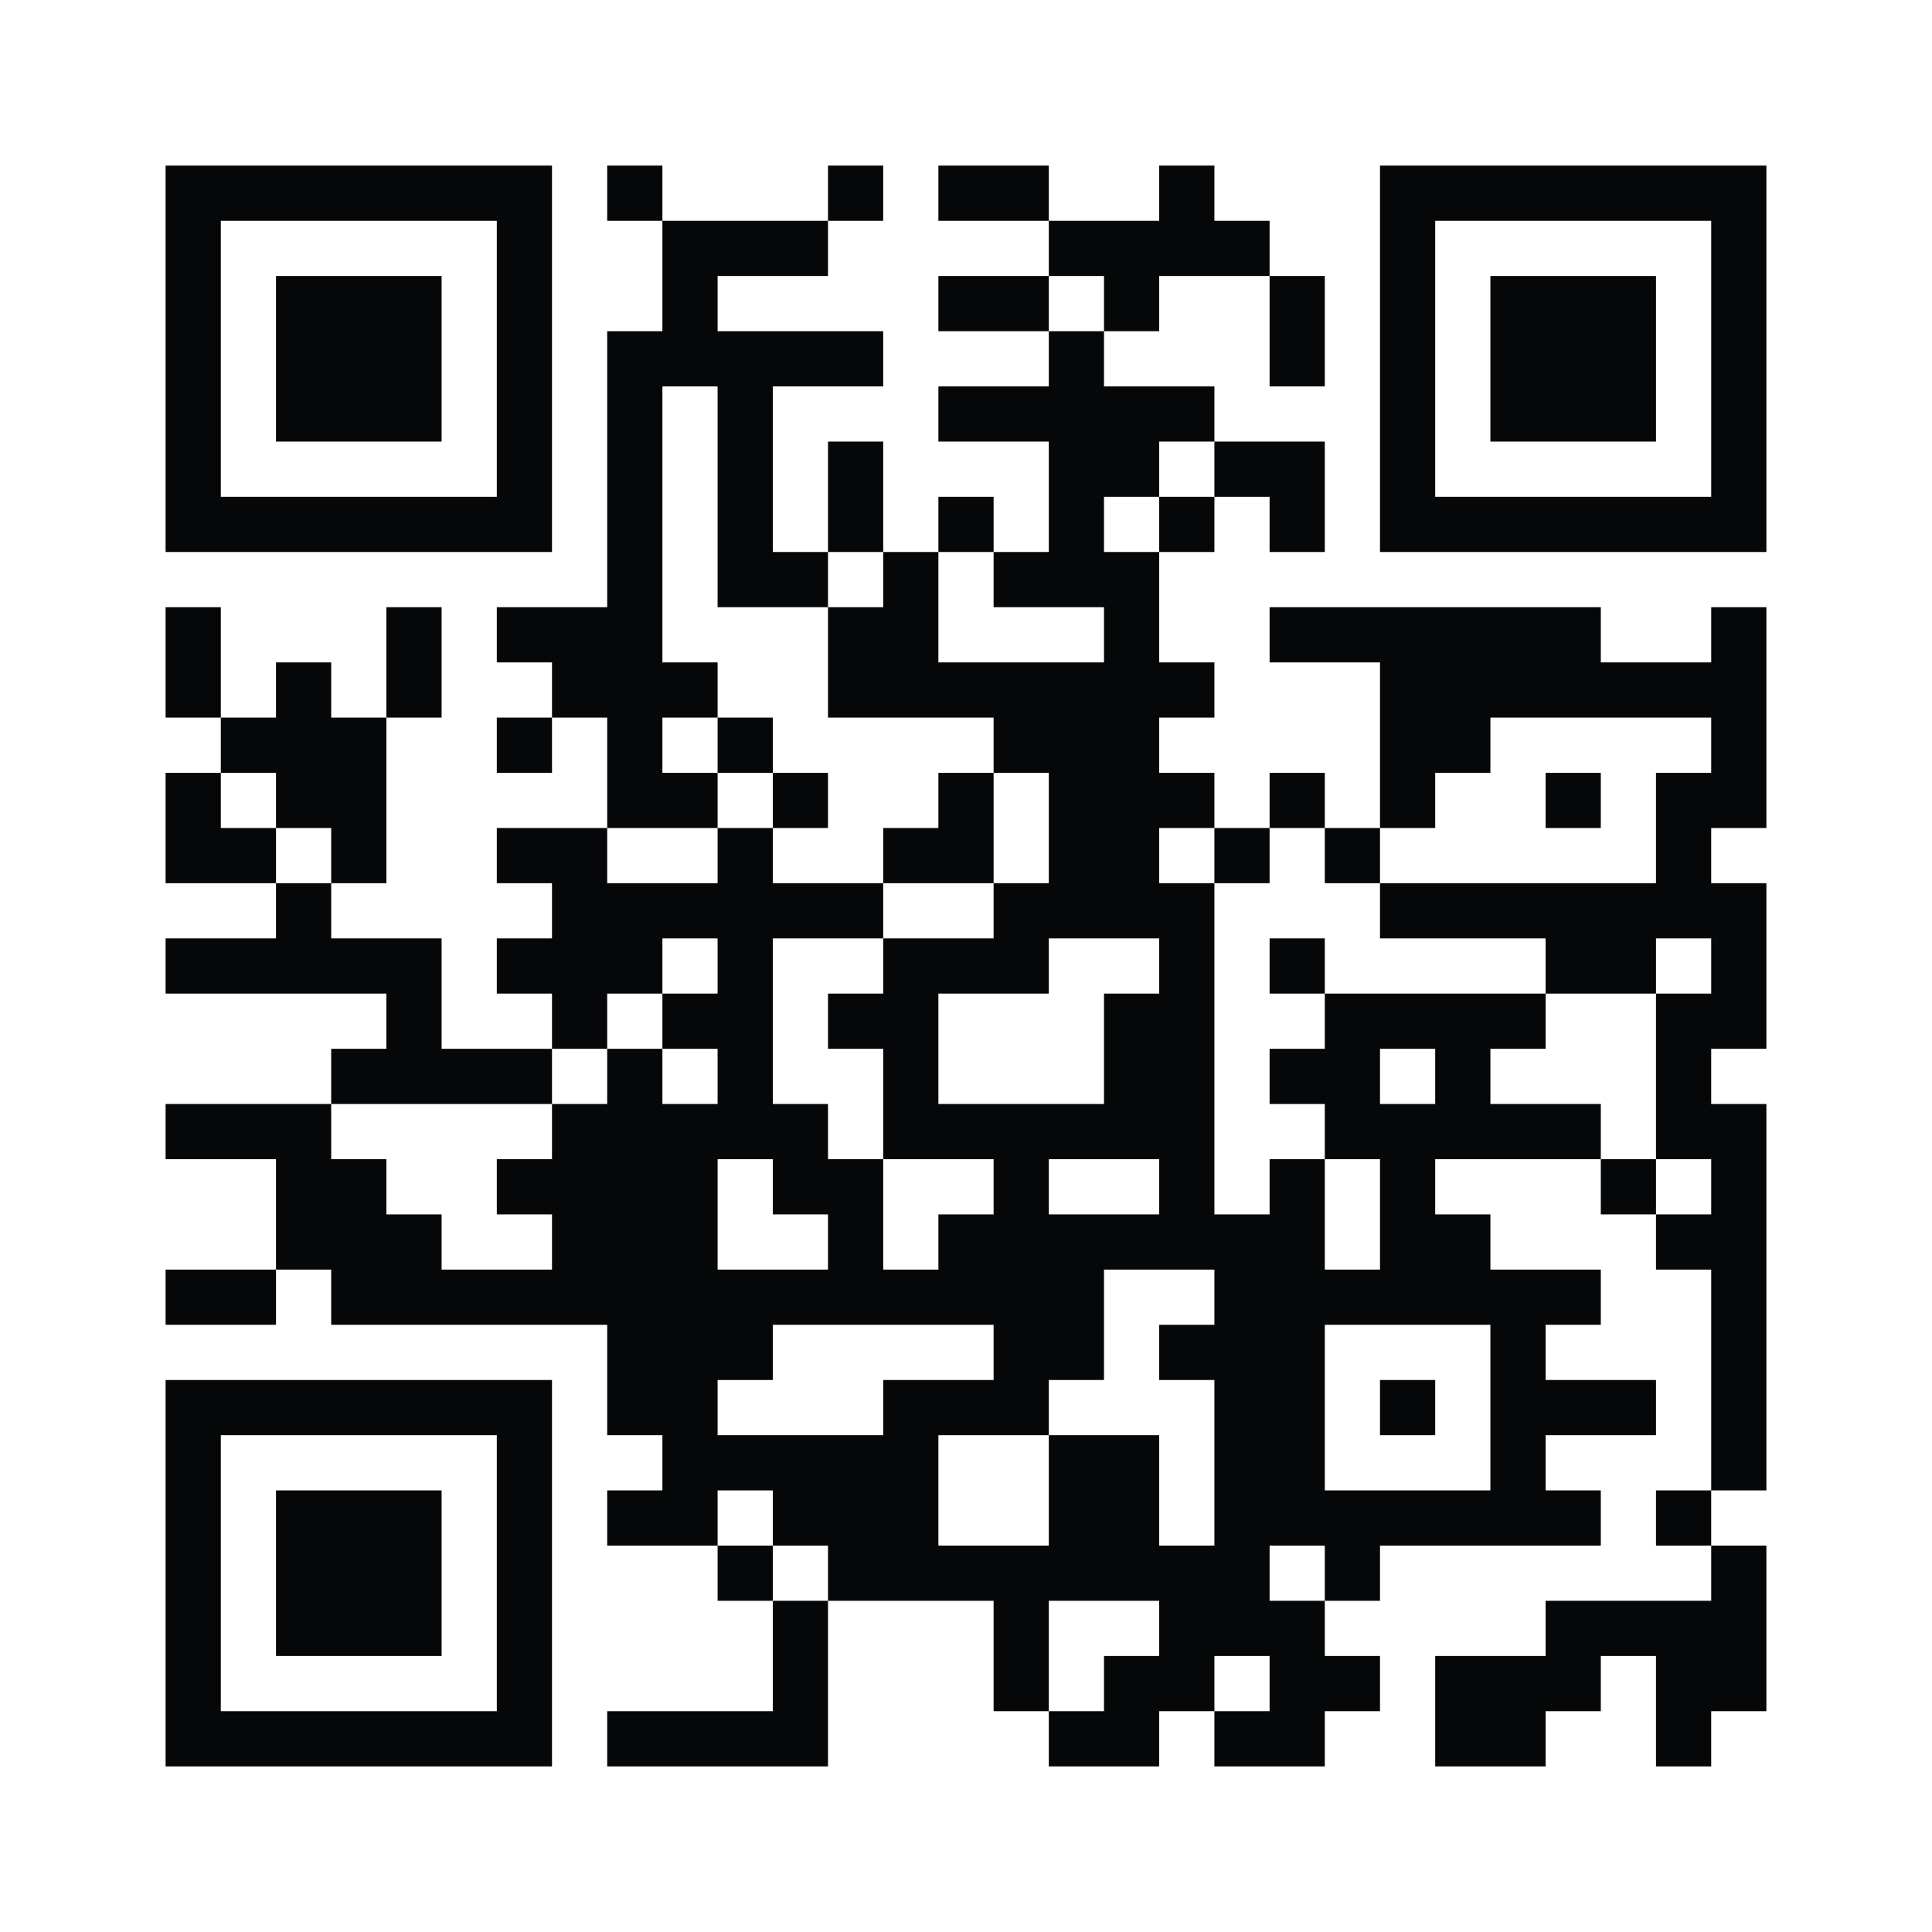
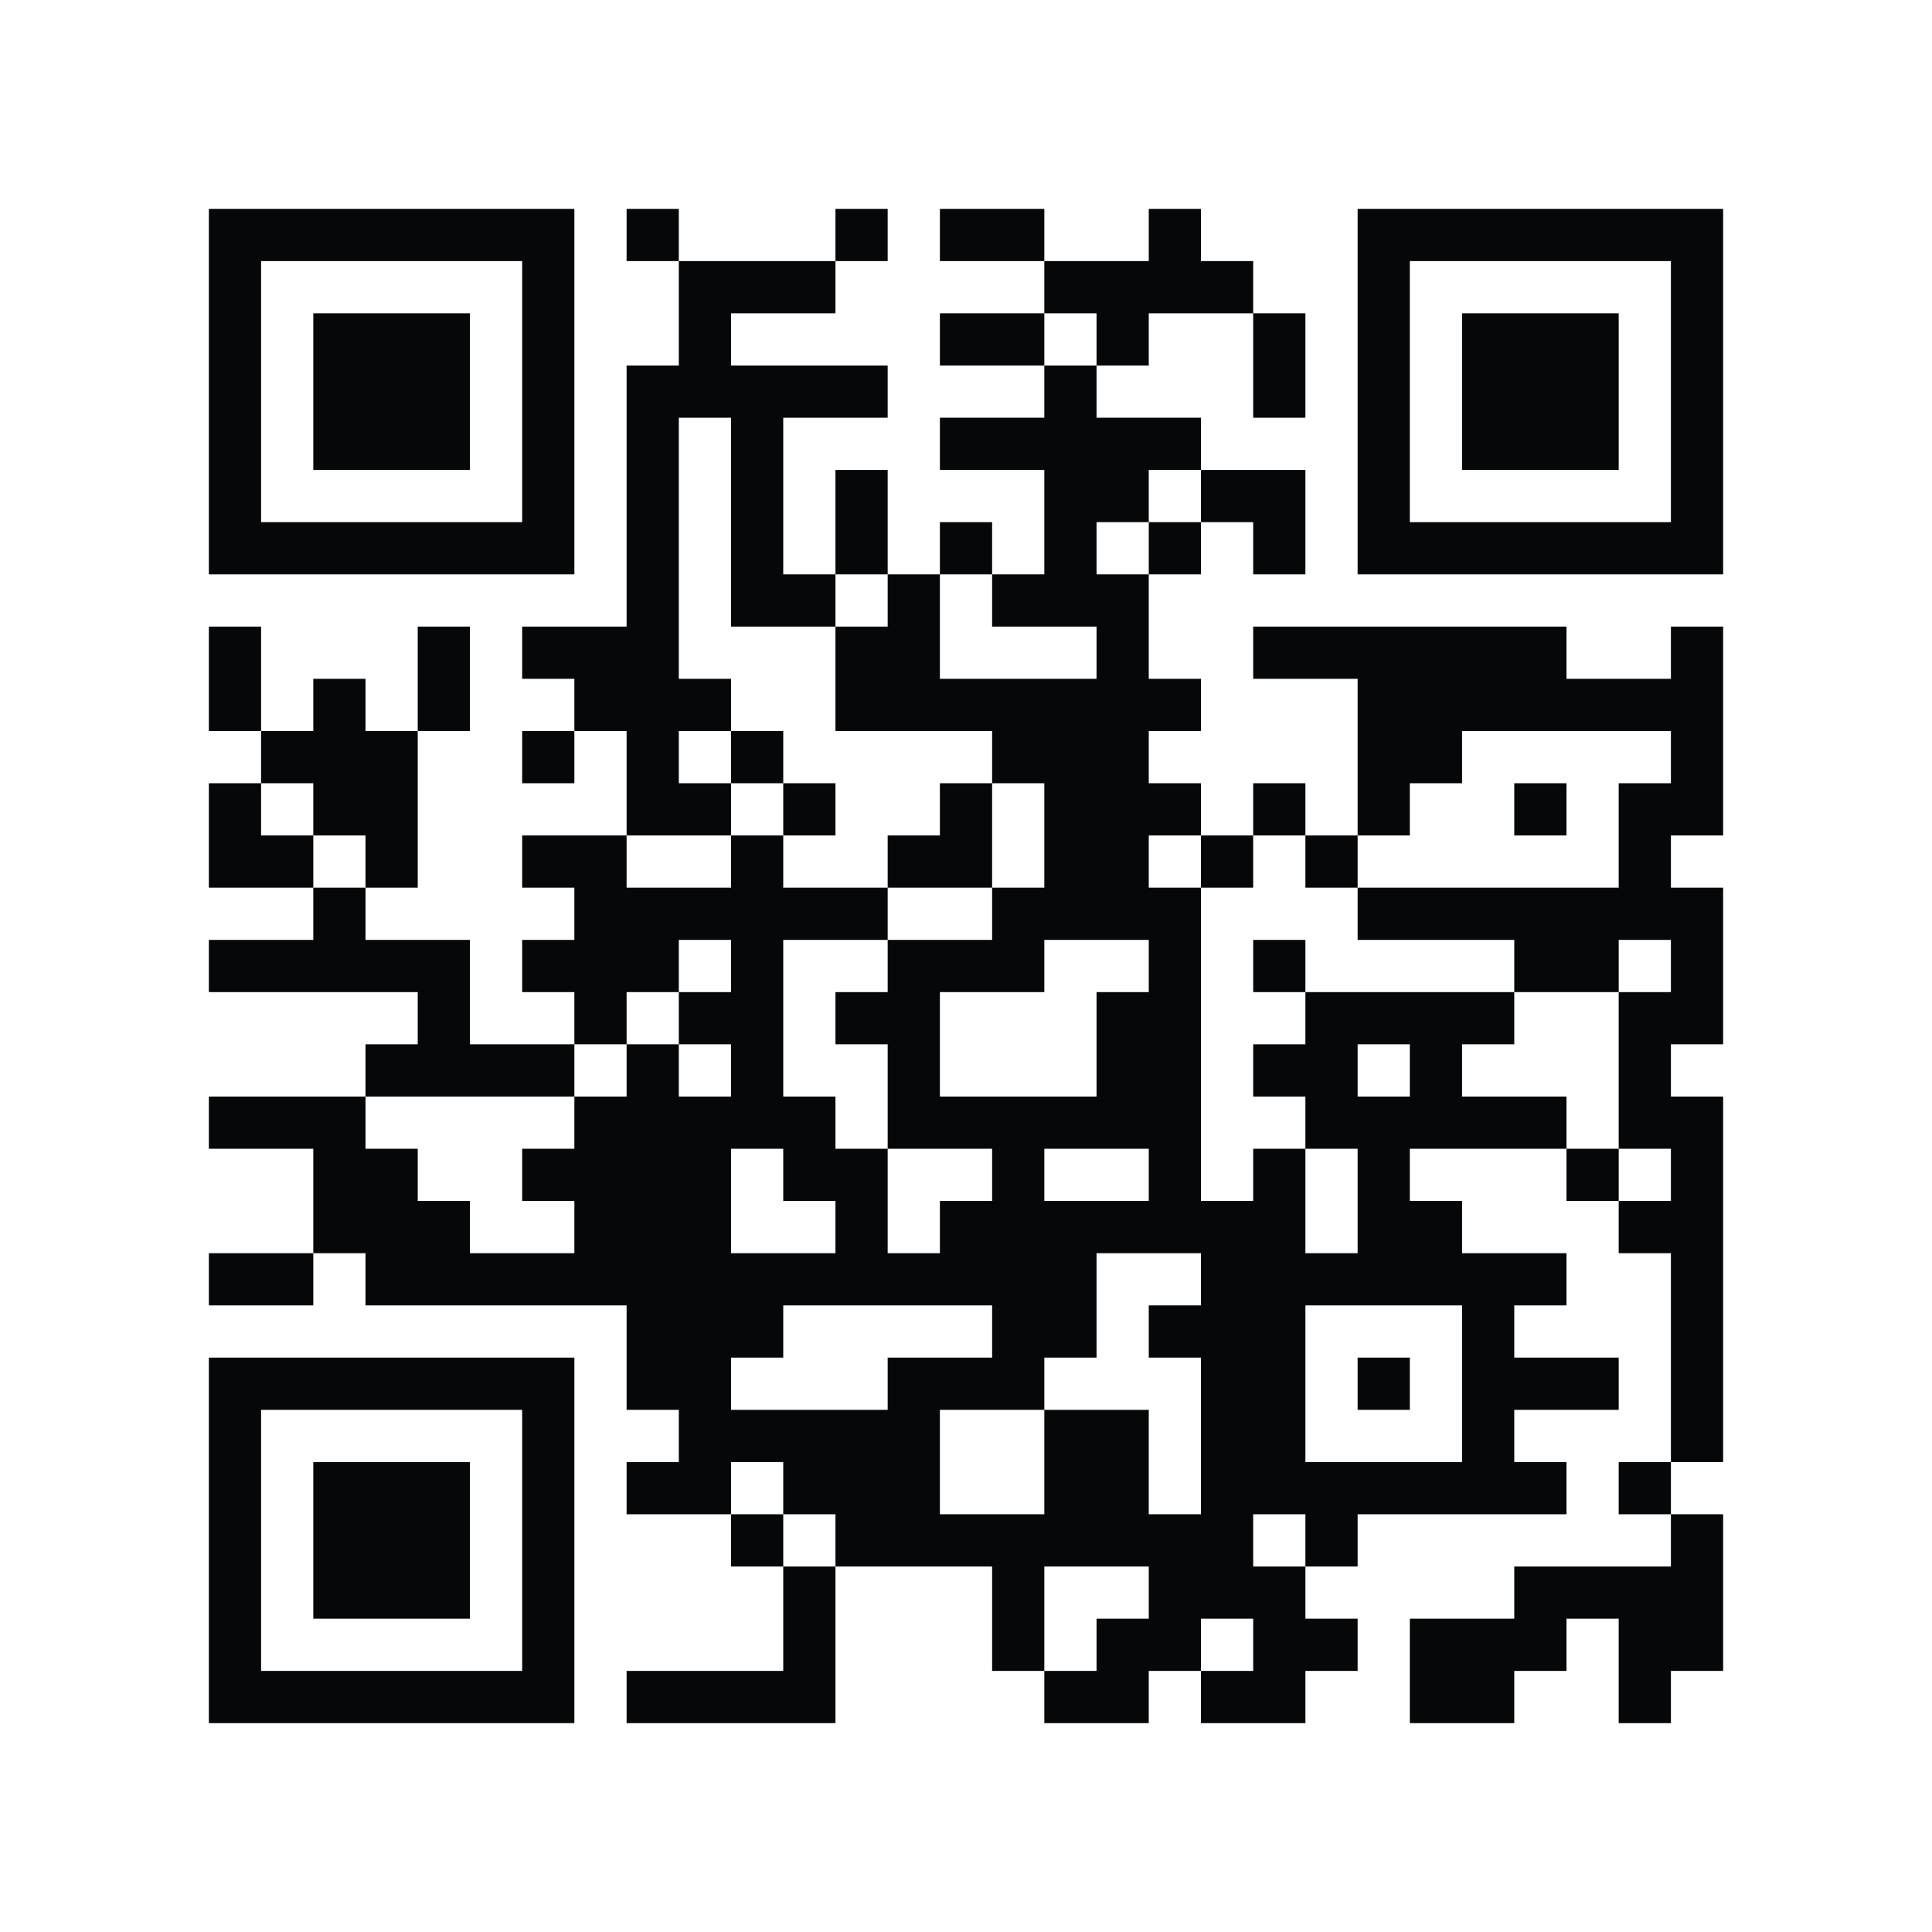
- <svg xmlns="http://www.w3.org/2000/svg" viewBox="0 0 35 35" role="img" aria-label="Bousygram GitHub Pages QR code">
-   <rect width="35" height="35" fill="#fff" />
-   <path d="M3 3h7v1h-7zM11 3h1v1h-1zM15 3h1v1h-1zM17 3h2v1h-2zM21 3h1v1h-1zM25 3h7v1h-7zM3 4h1v1h-1zM9 4h1v1h-1zM12 4h3v1h-3zM19 4h4v1h-4zM25 4h1v1h-1zM31 4h1v1h-1zM3 5h1v1h-1zM5 5h3v1h-3zM9 5h1v1h-1zM12 5h1v1h-1zM17 5h2v1h-2zM20 5h1v1h-1zM23 5h1v1h-1zM25 5h1v1h-1zM27 5h3v1h-3zM31 5h1v1h-1zM3 6h1v1h-1zM5 6h3v1h-3zM9 6h1v1h-1zM11 6h5v1h-5zM19 6h1v1h-1zM23 6h1v1h-1zM25 6h1v1h-1zM27 6h3v1h-3zM31 6h1v1h-1zM3 7h1v1h-1zM5 7h3v1h-3zM9 7h1v1h-1zM11 7h1v1h-1zM13 7h1v1h-1zM17 7h5v1h-5zM25 7h1v1h-1zM27 7h3v1h-3zM31 7h1v1h-1zM3 8h1v1h-1zM9 8h1v1h-1zM11 8h1v1h-1zM13 8h1v1h-1zM15 8h1v1h-1zM19 8h2v1h-2zM22 8h2v1h-2zM25 8h1v1h-1zM31 8h1v1h-1zM3 9h7v1h-7zM11 9h1v1h-1zM13 9h1v1h-1zM15 9h1v1h-1zM17 9h1v1h-1zM19 9h1v1h-1zM21 9h1v1h-1zM23 9h1v1h-1zM25 9h7v1h-7zM11 10h1v1h-1zM13 10h2v1h-2zM16 10h1v1h-1zM18 10h3v1h-3zM3 11h1v1h-1zM7 11h1v1h-1zM9 11h3v1h-3zM15 11h2v1h-2zM20 11h1v1h-1zM23 11h6v1h-6zM31 11h1v1h-1zM3 12h1v1h-1zM5 12h1v1h-1zM7 12h1v1h-1zM10 12h3v1h-3zM15 12h7v1h-7zM25 12h7v1h-7zM4 13h3v1h-3zM9 13h1v1h-1zM11 13h1v1h-1zM13 13h1v1h-1zM18 13h3v1h-3zM25 13h2v1h-2zM31 13h1v1h-1zM3 14h1v1h-1zM5 14h2v1h-2zM11 14h2v1h-2zM14 14h1v1h-1zM17 14h1v1h-1zM19 14h3v1h-3zM23 14h1v1h-1zM25 14h1v1h-1zM28 14h1v1h-1zM30 14h2v1h-2zM3 15h2v1h-2zM6 15h1v1h-1zM9 15h2v1h-2zM13 15h1v1h-1zM16 15h2v1h-2zM19 15h2v1h-2zM22 15h1v1h-1zM24 15h1v1h-1zM30 15h1v1h-1zM5 16h1v1h-1zM10 16h6v1h-6zM18 16h4v1h-4zM25 16h7v1h-7zM3 17h5v1h-5zM9 17h3v1h-3zM13 17h1v1h-1zM16 17h3v1h-3zM21 17h1v1h-1zM23 17h1v1h-1zM28 17h2v1h-2zM31 17h1v1h-1zM7 18h1v1h-1zM10 18h1v1h-1zM12 18h2v1h-2zM15 18h2v1h-2zM20 18h2v1h-2zM24 18h4v1h-4zM30 18h2v1h-2zM6 19h4v1h-4zM11 19h1v1h-1zM13 19h1v1h-1zM16 19h1v1h-1zM20 19h2v1h-2zM23 19h2v1h-2zM26 19h1v1h-1zM30 19h1v1h-1zM3 20h3v1h-3zM10 20h5v1h-5zM16 20h6v1h-6zM24 20h5v1h-5zM30 20h2v1h-2zM5 21h2v1h-2zM9 21h4v1h-4zM14 21h2v1h-2zM18 21h1v1h-1zM21 21h1v1h-1zM23 21h1v1h-1zM25 21h1v1h-1zM29 21h1v1h-1zM31 21h1v1h-1zM5 22h3v1h-3zM10 22h3v1h-3zM15 22h1v1h-1zM17 22h7v1h-7zM25 22h2v1h-2zM30 22h2v1h-2zM3 23h2v1h-2zM6 23h14v1h-14zM22 23h7v1h-7zM31 23h1v1h-1zM11 24h3v1h-3zM18 24h2v1h-2zM21 24h3v1h-3zM27 24h1v1h-1zM31 24h1v1h-1zM3 25h7v1h-7zM11 25h2v1h-2zM16 25h3v1h-3zM22 25h2v1h-2zM25 25h1v1h-1zM27 25h3v1h-3zM31 25h1v1h-1zM3 26h1v1h-1zM9 26h1v1h-1zM12 26h5v1h-5zM19 26h2v1h-2zM22 26h2v1h-2zM27 26h1v1h-1zM31 26h1v1h-1zM3 27h1v1h-1zM5 27h3v1h-3zM9 27h1v1h-1zM11 27h2v1h-2zM14 27h3v1h-3zM19 27h2v1h-2zM22 27h7v1h-7zM30 27h1v1h-1zM3 28h1v1h-1zM5 28h3v1h-3zM9 28h1v1h-1zM13 28h1v1h-1zM15 28h8v1h-8zM24 28h1v1h-1zM31 28h1v1h-1zM3 29h1v1h-1zM5 29h3v1h-3zM9 29h1v1h-1zM14 29h1v1h-1zM18 29h1v1h-1zM21 29h3v1h-3zM28 29h4v1h-4zM3 30h1v1h-1zM9 30h1v1h-1zM14 30h1v1h-1zM18 30h1v1h-1zM20 30h2v1h-2zM23 30h2v1h-2zM26 30h3v1h-3zM30 30h2v1h-2zM3 31h7v1h-7zM11 31h4v1h-4zM19 31h2v1h-2zM22 31h2v1h-2zM26 31h2v1h-2zM30 31h1v1h-1z" fill="#060708" />
+ <svg xmlns="http://www.w3.org/2000/svg" viewBox="0 0 37 37" role="img" aria-label="QR code to https://vaydelux.github.io/Bousygram/">
+   <rect width="37" height="37" fill="#fff" />
+   <path fill="#060708" d="M4 4h7v1h-7zM12 4h1v1h-1zM16 4h1v1h-1zM18 4h2v1h-2zM22 4h1v1h-1zM26 4h7v1h-7zM4 5h1v1h-1zM10 5h1v1h-1zM13 5h3v1h-3zM20 5h4v1h-4zM26 5h1v1h-1zM32 5h1v1h-1zM4 6h1v1h-1zM6 6h3v1h-3zM10 6h1v1h-1zM13 6h1v1h-1zM18 6h2v1h-2zM21 6h1v1h-1zM24 6h1v1h-1zM26 6h1v1h-1zM28 6h3v1h-3zM32 6h1v1h-1zM4 7h1v1h-1zM6 7h3v1h-3zM10 7h1v1h-1zM12 7h5v1h-5zM20 7h1v1h-1zM24 7h1v1h-1zM26 7h1v1h-1zM28 7h3v1h-3zM32 7h1v1h-1zM4 8h1v1h-1zM6 8h3v1h-3zM10 8h1v1h-1zM12 8h1v1h-1zM14 8h1v1h-1zM18 8h5v1h-5zM26 8h1v1h-1zM28 8h3v1h-3zM32 8h1v1h-1zM4 9h1v1h-1zM10 9h1v1h-1zM12 9h1v1h-1zM14 9h1v1h-1zM16 9h1v1h-1zM20 9h2v1h-2zM23 9h2v1h-2zM26 9h1v1h-1zM32 9h1v1h-1zM4 10h7v1h-7zM12 10h1v1h-1zM14 10h1v1h-1zM16 10h1v1h-1zM18 10h1v1h-1zM20 10h1v1h-1zM22 10h1v1h-1zM24 10h1v1h-1zM26 10h7v1h-7zM12 11h1v1h-1zM14 11h2v1h-2zM17 11h1v1h-1zM19 11h3v1h-3zM4 12h1v1h-1zM8 12h1v1h-1zM10 12h3v1h-3zM16 12h2v1h-2zM21 12h1v1h-1zM24 12h6v1h-6zM32 12h1v1h-1zM4 13h1v1h-1zM6 13h1v1h-1zM8 13h1v1h-1zM11 13h3v1h-3zM16 13h7v1h-7zM26 13h7v1h-7zM5 14h3v1h-3zM10 14h1v1h-1zM12 14h1v1h-1zM14 14h1v1h-1zM19 14h3v1h-3zM26 14h2v1h-2zM32 14h1v1h-1zM4 15h1v1h-1zM6 15h2v1h-2zM12 15h2v1h-2zM15 15h1v1h-1zM18 15h1v1h-1zM20 15h3v1h-3zM24 15h1v1h-1zM26 15h1v1h-1zM29 15h1v1h-1zM31 15h2v1h-2zM4 16h2v1h-2zM7 16h1v1h-1zM10 16h2v1h-2zM14 16h1v1h-1zM17 16h2v1h-2zM20 16h2v1h-2zM23 16h1v1h-1zM25 16h1v1h-1zM31 16h1v1h-1zM6 17h1v1h-1zM11 17h6v1h-6zM19 17h4v1h-4zM26 17h7v1h-7zM4 18h5v1h-5zM10 18h3v1h-3zM14 18h1v1h-1zM17 18h3v1h-3zM22 18h1v1h-1zM24 18h1v1h-1zM29 18h2v1h-2zM32 18h1v1h-1zM8 19h1v1h-1zM11 19h1v1h-1zM13 19h2v1h-2zM16 19h2v1h-2zM21 19h2v1h-2zM25 19h4v1h-4zM31 19h2v1h-2zM7 20h4v1h-4zM12 20h1v1h-1zM14 20h1v1h-1zM17 20h1v1h-1zM21 20h2v1h-2zM24 20h2v1h-2zM27 20h1v1h-1zM31 20h1v1h-1zM4 21h3v1h-3zM11 21h5v1h-5zM17 21h6v1h-6zM25 21h5v1h-5zM31 21h2v1h-2zM6 22h2v1h-2zM10 22h4v1h-4zM15 22h2v1h-2zM19 22h1v1h-1zM22 22h1v1h-1zM24 22h1v1h-1zM26 22h1v1h-1zM30 22h1v1h-1zM32 22h1v1h-1zM6 23h3v1h-3zM11 23h3v1h-3zM16 23h1v1h-1zM18 23h7v1h-7zM26 23h2v1h-2zM31 23h2v1h-2zM4 24h2v1h-2zM7 24h14v1h-14zM23 24h7v1h-7zM32 24h1v1h-1zM12 25h3v1h-3zM19 25h2v1h-2zM22 25h3v1h-3zM28 25h1v1h-1zM32 25h1v1h-1zM4 26h7v1h-7zM12 26h2v1h-2zM17 26h3v1h-3zM23 26h2v1h-2zM26 26h1v1h-1zM28 26h3v1h-3zM32 26h1v1h-1zM4 27h1v1h-1zM10 27h1v1h-1zM13 27h5v1h-5zM20 27h2v1h-2zM23 27h2v1h-2zM28 27h1v1h-1zM32 27h1v1h-1zM4 28h1v1h-1zM6 28h3v1h-3zM10 28h1v1h-1zM12 28h2v1h-2zM15 28h3v1h-3zM20 28h2v1h-2zM23 28h7v1h-7zM31 28h1v1h-1zM4 29h1v1h-1zM6 29h3v1h-3zM10 29h1v1h-1zM14 29h1v1h-1zM16 29h8v1h-8zM25 29h1v1h-1zM32 29h1v1h-1zM4 30h1v1h-1zM6 30h3v1h-3zM10 30h1v1h-1zM15 30h1v1h-1zM19 30h1v1h-1zM22 30h3v1h-3zM29 30h4v1h-4zM4 31h1v1h-1zM10 31h1v1h-1zM15 31h1v1h-1zM19 31h1v1h-1zM21 31h2v1h-2zM24 31h2v1h-2zM27 31h3v1h-3zM31 31h2v1h-2zM4 32h7v1h-7zM12 32h4v1h-4zM20 32h2v1h-2zM23 32h2v1h-2zM27 32h2v1h-2zM31 32h1v1h-1z" />
</svg>
